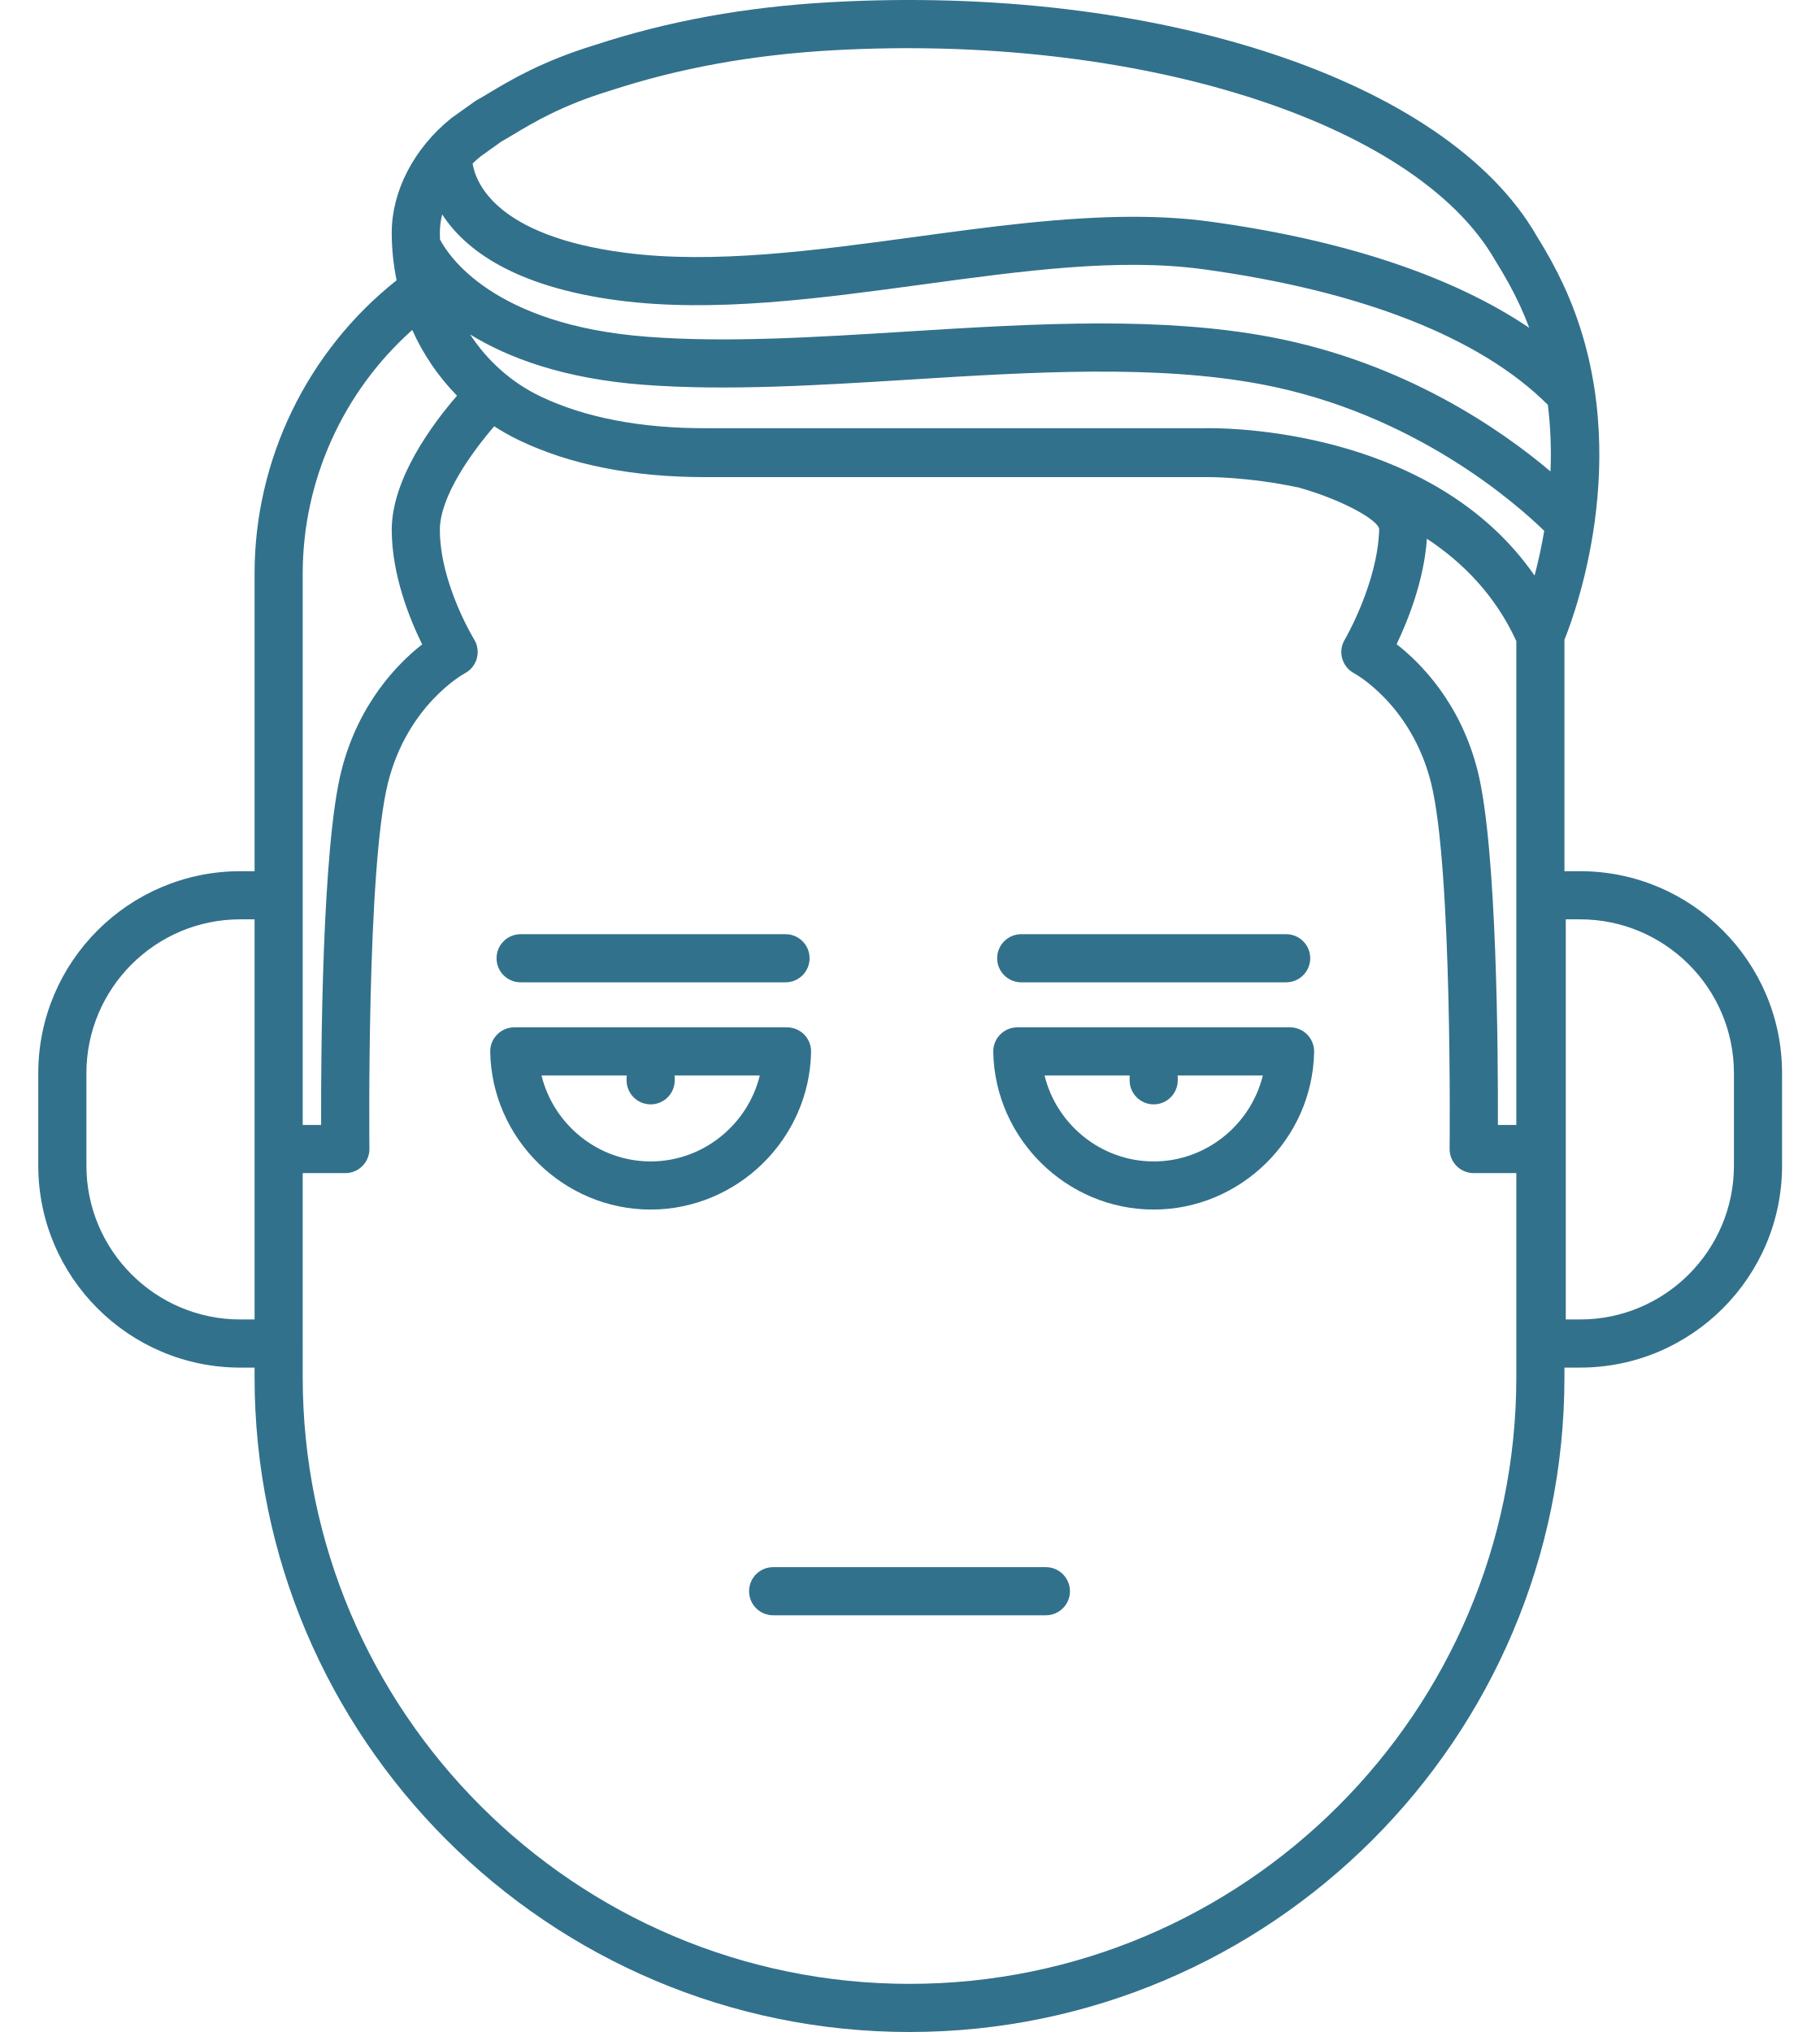
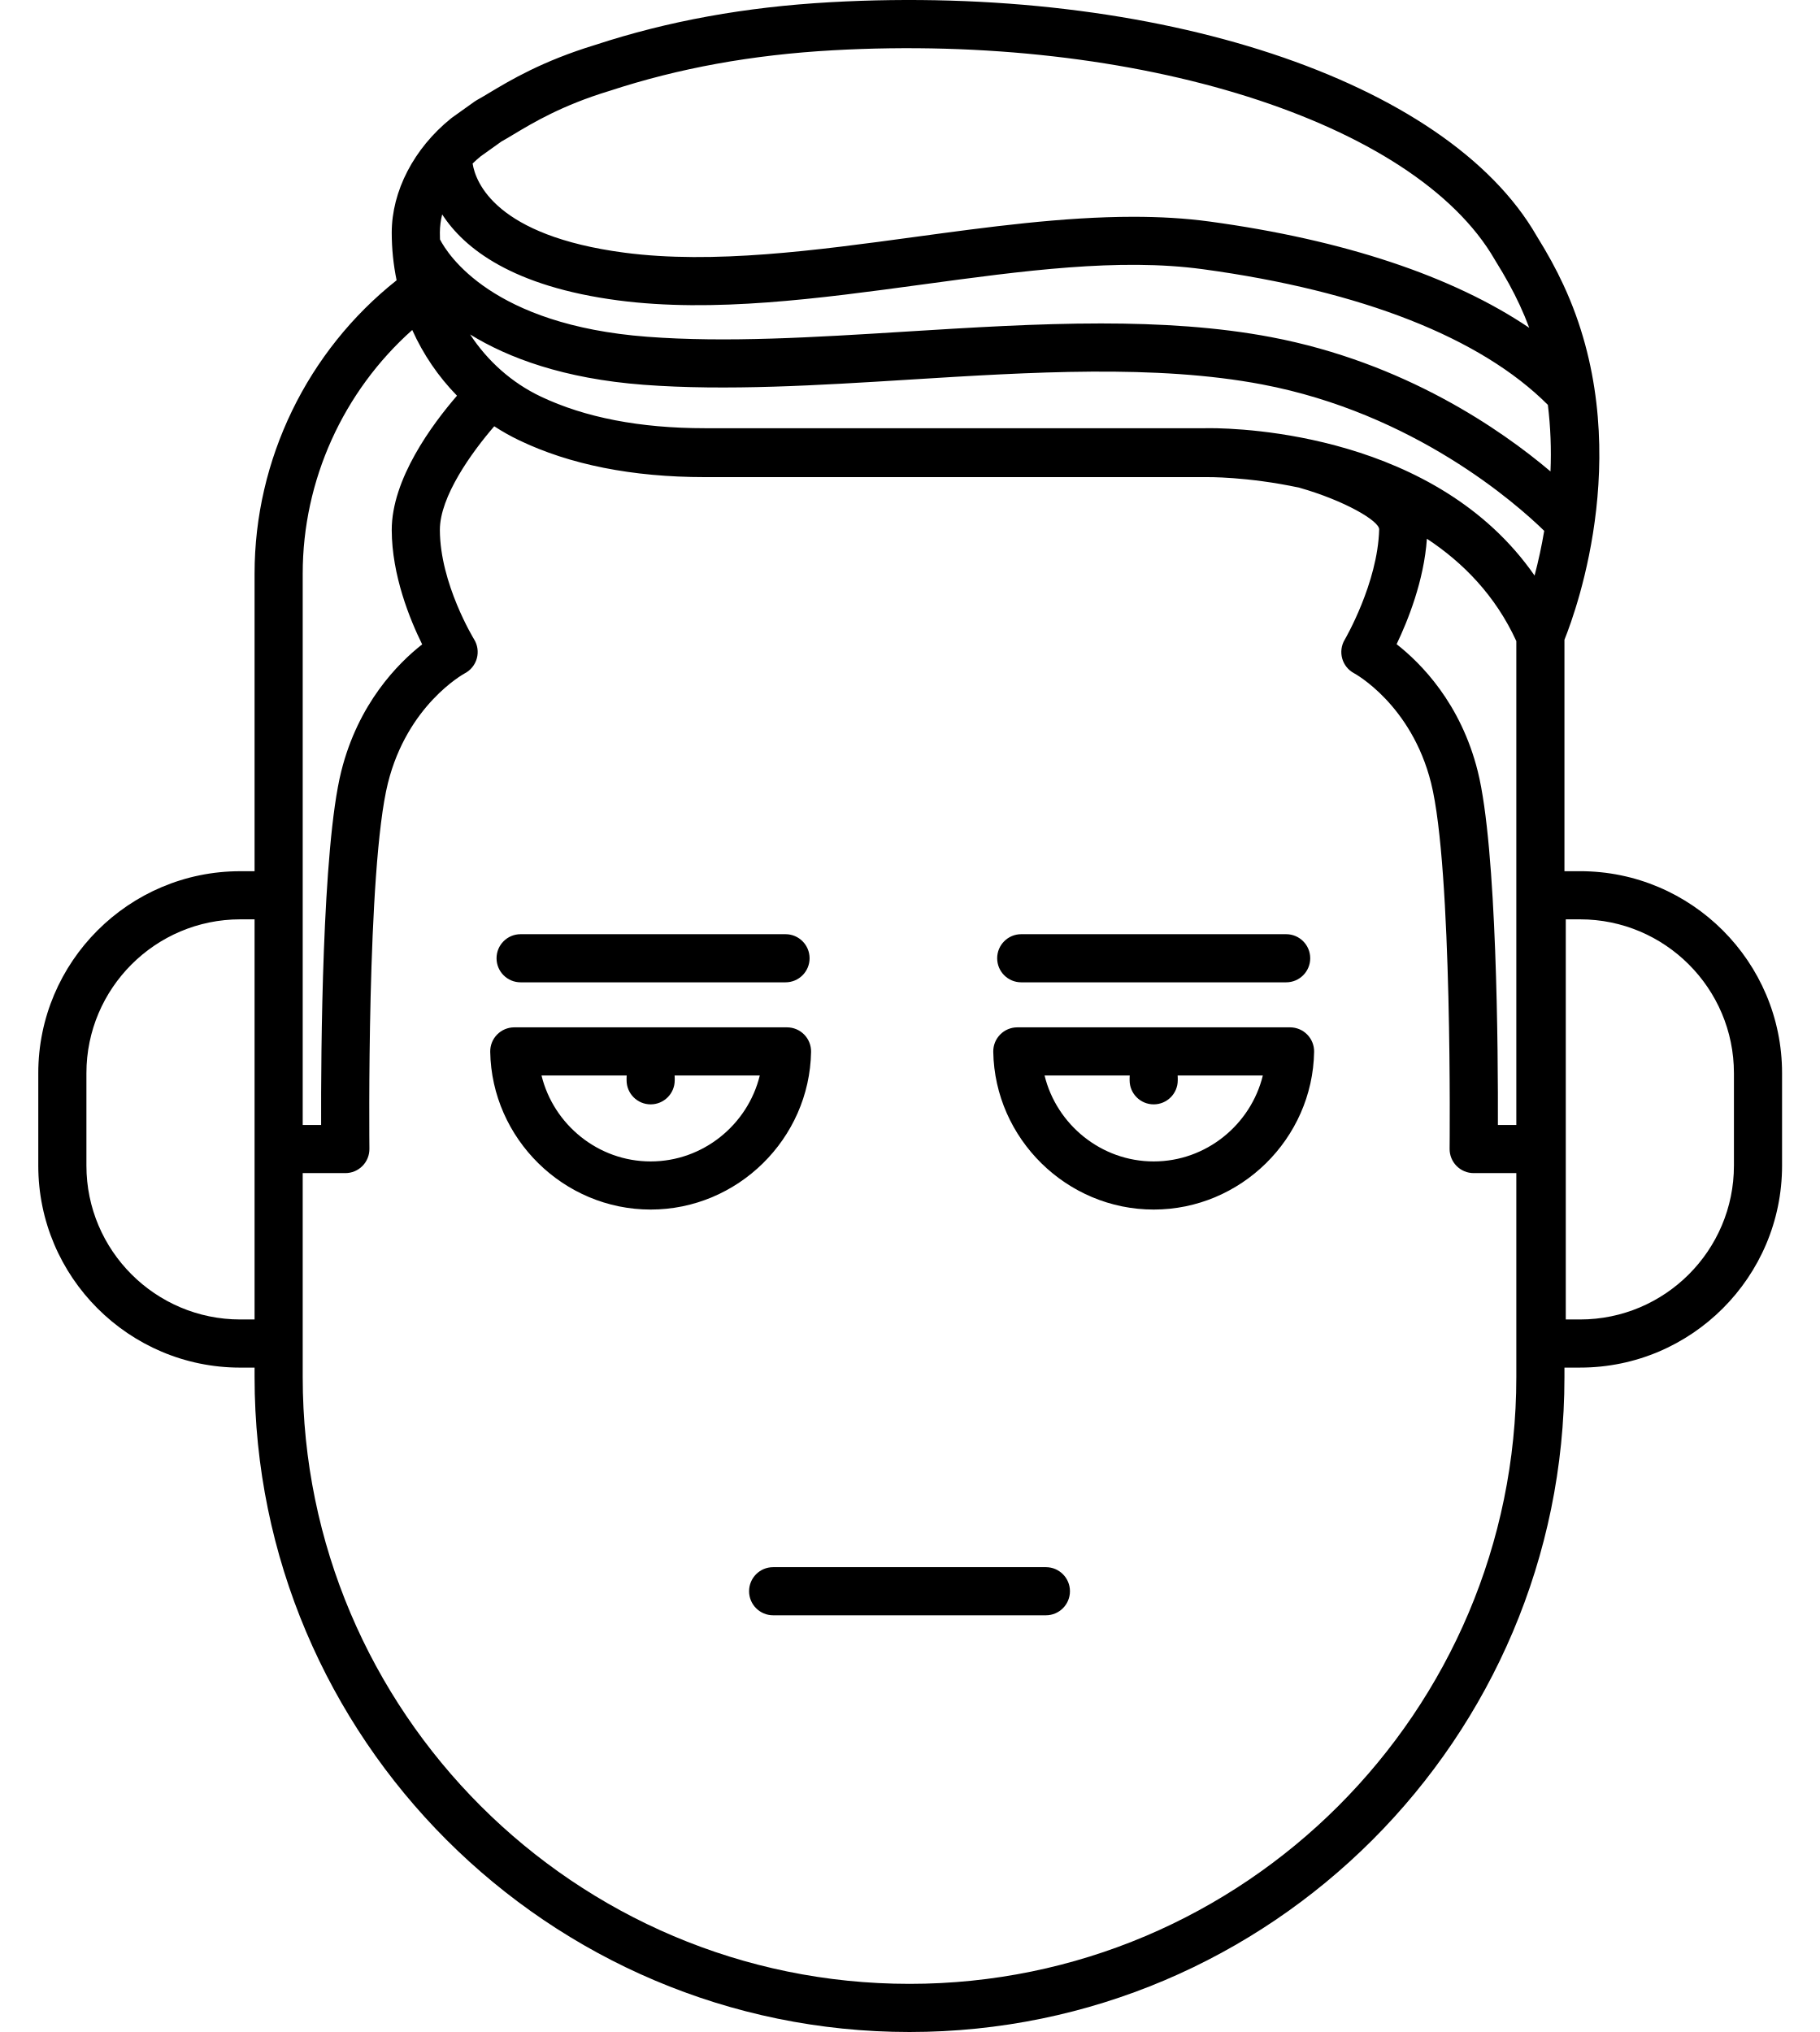
- <svg xmlns="http://www.w3.org/2000/svg" viewBox="0 0 189 211.076" style="fill: #32718c">
+ <svg xmlns="http://www.w3.org/2000/svg" viewBox="0 0 189 211.076">
  <path d="M94.47 211.076c-37.511 0-68.028-30.517-68.028-68.027v-.987h-1.487c-11.568 0-20.979-9.411-20.979-20.979v-9.606c0-11.567 9.411-20.979 20.979-20.979h1.487V59.579c0-11.854 5.485-23.12 14.753-30.465a24.353 24.353 0 0 1-.506-4.943c0-4.318 2.3-8.755 6.153-11.867.039-.031.078-.062.118-.09l2.333-1.666c.083-.06.169-.113.258-.162a34.23 34.23 0 0 0 1.246-.729c2.199-1.319 5.522-3.313 11.018-4.989C69.392 2.183 77.391.727 86.23.23c33.884-1.896 64.039 8.072 73.365 24.253 1.197 1.935 2.008 3.418 2.795 5.111 7.62 16.388 1.421 33.589.106 36.861v24.041h1.624c11.568 0 20.979 9.411 20.979 20.979v9.606c0 11.568-9.411 20.979-20.979 20.979h-1.624v.987c.001 37.512-30.516 68.029-68.026 68.029zm-63.028-71.515v3.487c0 34.753 28.274 63.027 63.028 63.027 34.753 0 63.027-28.274 63.027-63.027v-21.19h-4.429a2.502 2.502 0 0 1-2.5-2.528c.003-.29.304-29.082-1.925-37.997-2.04-8.158-7.934-11.366-7.994-11.397a2.497 2.497 0 0 1-.978-3.485c.033-.055 3.431-5.876 3.581-11.457.023-.869-3.563-2.989-8.306-4.338-5.415-1.159-9.579-1.097-9.681-1.096l-.061.001h-52c-7.519 0-14.017-1.292-19.313-3.841a22.808 22.808 0 0 1-2.555-1.44c-2.335 2.7-5.657 7.304-5.648 10.775.014 5.562 3.521 11.3 3.556 11.357a2.503 2.503 0 0 1-.955 3.524c-.231.126-5.979 3.342-7.994 11.397-2.229 8.918-1.929 37.707-1.925 37.997a2.5 2.5 0 0 1-2.5 2.528h-4.429v17.703h.001zm131.192-2.5h1.487c8.811 0 15.979-7.168 15.979-15.979v-9.606c0-8.811-7.168-15.979-15.979-15.979h-1.487v41.564zM24.955 95.497c-8.811 0-15.979 7.168-15.979 15.979v9.606c0 8.812 7.168 15.979 15.979 15.979h1.487V95.497h-1.487zm130.629 21.361h1.913V66.593c-2.173-4.738-5.538-8.16-9.288-10.631-.302 4.367-1.992 8.548-3.146 10.954 2.525 1.973 6.663 6.138 8.429 13.204 2 7.997 2.115 29.34 2.092 36.738zm-124.142 0h1.913c-.023-7.398.092-28.741 2.091-36.738 1.761-7.043 5.877-11.204 8.404-13.185-1.272-2.576-3.149-7.171-3.161-11.869-.013-5.307 4.219-11.004 6.778-13.963a23.567 23.567 0 0 1-4.648-6.826C35.642 40.668 31.442 49.9 31.442 59.579v57.279zm94.208-72.382c3.389 0 23.563.639 33.743 15.312a52.76 52.76 0 0 0 1.002-4.646c-2.933-2.857-13.529-12.211-29.297-15.209-11.023-2.095-24.042-1.283-36.633-.499-9.361.584-19.04 1.187-27.616.536-8.314-.632-14.078-2.802-18.02-5.228 1.808 2.758 4.322 5.017 7.344 6.452 4.59 2.181 10.317 3.287 17.021 3.287h52c.064-.002.219-.005.456-.005zm-11.294-10.878c6.125 0 12.095.361 17.675 1.422 13.856 2.635 23.881 9.605 29.015 13.95a42.219 42.219 0 0 0-.272-6.914c-6.97-6.977-19.33-11.843-35.824-14.09-8.736-1.192-18.695.164-29.239 1.599-10.625 1.445-21.612 2.939-31.5 1.64-10.966-1.442-15.992-5.392-18.282-8.933a7.907 7.907 0 0 0-.241 1.898c0 .235.004.47.013.703.811 1.57 5.428 8.887 21.526 10.109 8.232.626 17.312.059 26.926-.54 6.716-.418 13.551-.844 20.203-.844zm3.364-11.079c2.712 0 5.358.146 7.906.492 13.972 1.904 25.27 5.679 33.214 11.042-.293-.786-.62-1.57-.983-2.352-.703-1.513-1.438-2.854-2.538-4.628a2.273 2.273 0 0 1-.063-.106c-8.296-14.371-37.2-23.512-68.745-21.744-8.398.472-15.979 1.849-23.176 4.209-.031.011-.072.022-.103.032-4.866 1.484-7.873 3.288-9.862 4.481-.481.288-.908.544-1.29.756l-2.151 1.536c-.293.239-.573.49-.84.75.315 1.971 2.401 7.501 15.775 9.261 9.225 1.215 19.875-.235 30.173-1.637 7.593-1.033 15.376-2.092 22.683-2.092zm-9.086 145.271H80.305a2.5 2.5 0 1 1 0-5h28.329a2.5 2.5 0 1 1 0 5zm11.198-42.146c-9.031 0-16.506-7.35-16.664-16.384a2.501 2.501 0 0 1 2.499-2.544h28.329a2.502 2.502 0 0 1 2.499 2.544c-.156 9.035-7.632 16.384-16.663 16.384zm-11.336-13.927c1.249 5.105 5.888 8.928 11.336 8.928s10.087-3.822 11.336-8.928h-8.849c.008.082.012.166.012.25v.25a2.5 2.5 0 1 1-5 0v-.25c0-.084.004-.168.012-.25h-8.847zm-40.914 13.927c-9.031 0-16.506-7.35-16.664-16.384a2.501 2.501 0 0 1 2.499-2.544h28.329a2.502 2.502 0 0 1 2.499 2.544c-.156 9.035-7.632 16.384-16.663 16.384zm-11.336-13.927c1.249 5.105 5.888 8.928 11.336 8.928s10.087-3.822 11.336-8.928H70.07c.008.082.012.166.012.25v.25a2.5 2.5 0 1 1-5 0v-.25c0-.084.004-.168.012-.25h-8.848zm77.344-9.677h-27.516a2.5 2.5 0 1 1 0-5h27.516a2.5 2.5 0 1 1 0 5zm-52 0H54.075a2.5 2.5 0 1 1 0-5H81.59a2.5 2.5 0 1 1 0 5z" />
</svg>
